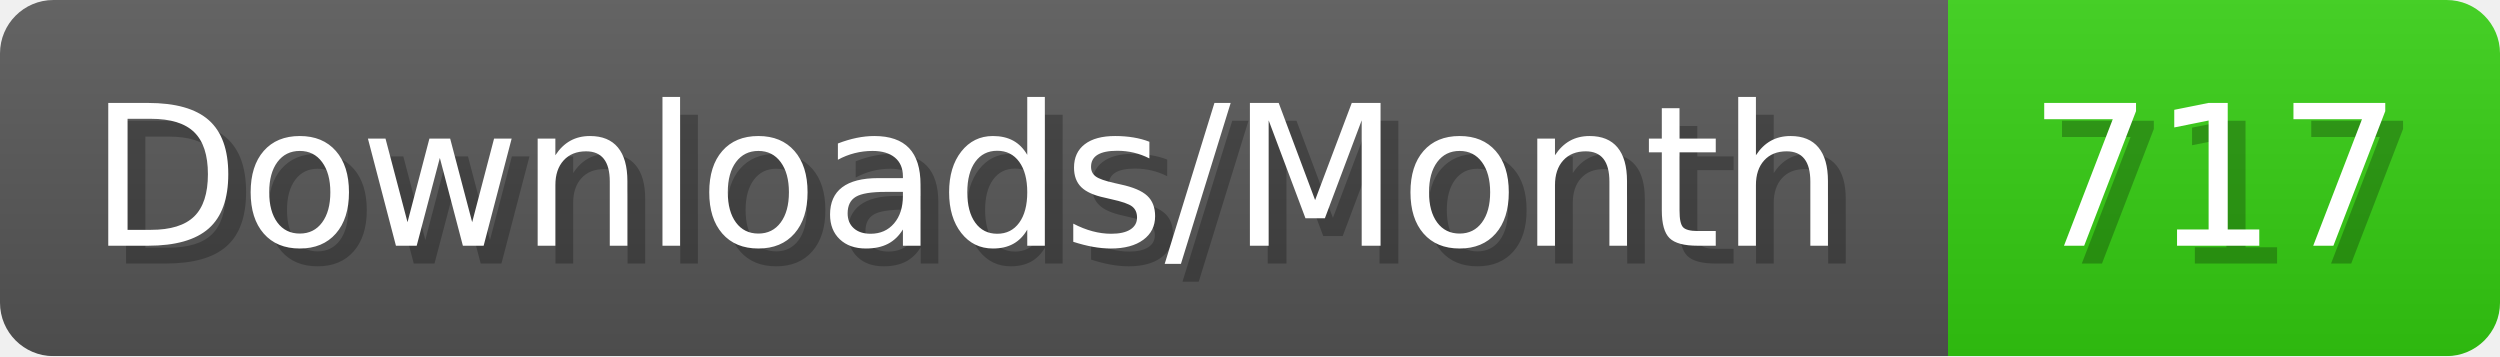
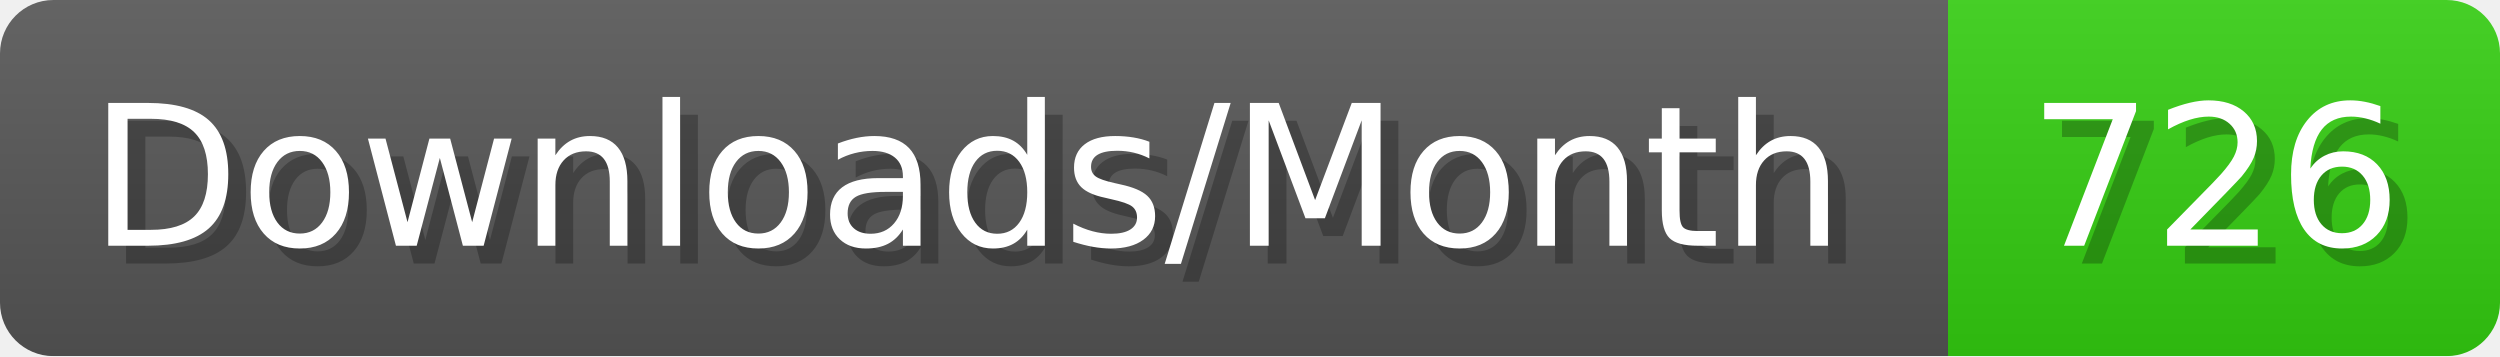
- <svg xmlns="http://www.w3.org/2000/svg" width="140.4" height="20" viewBox="0 0 1404 200" role="img" aria-label="Downloads/Month: 717">
+ <svg xmlns="http://www.w3.org/2000/svg" width="140.4" height="20" viewBox="0 0 1404 200" role="img" aria-label="Downloads/Month: 726">
  <linearGradient id="YlXUI" x2="0" y2="100%">
    <stop offset="0" stop-opacity=".1" stop-color="#EEE" />
    <stop offset="1" stop-opacity=".1" />
  </linearGradient>
  <mask id="JHhop">
    <rect width="1404" height="200" rx="30" fill="#FFF" />
  </mask>
  <g mask="url(#JHhop)">
    <rect width="1094" height="200" fill="#555" />
    <rect width="310" height="200" fill="#3C1" x="1094" />
    <rect width="1404" height="200" fill="url(#YlXUI)" />
  </g>
  <g aria-hidden="true" fill="#fff" text-anchor="start" font-family="Verdana,DejaVu Sans,sans-serif" font-size="110">
    <text x="60" y="148" textLength="994" fill="#000" opacity="0.25">Downloads/Month</text>
    <text x="50" y="138" textLength="994">Downloads/Month</text>
-     <text x="1149" y="148" textLength="210" fill="#000" opacity="0.25">717</text>
-     <text x="1139" y="138" textLength="210">717</text>
+     <text x="1149" y="148" textLength="210" fill="#000" opacity="0.25">726</text>
+     <text x="1139" y="138" textLength="210">726</text>
  </g>
</svg>
